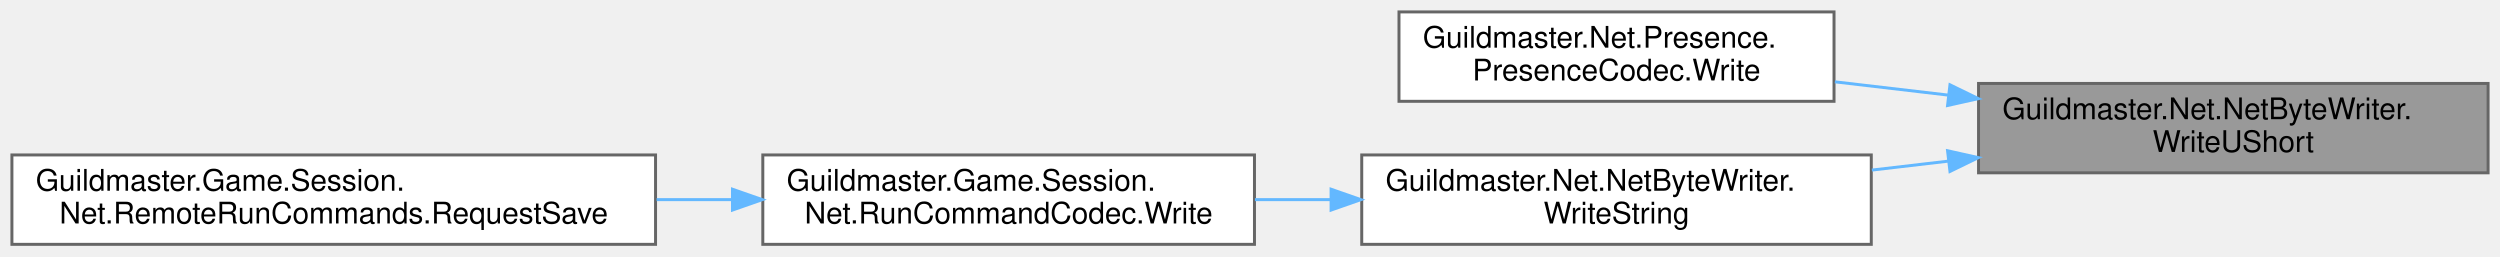
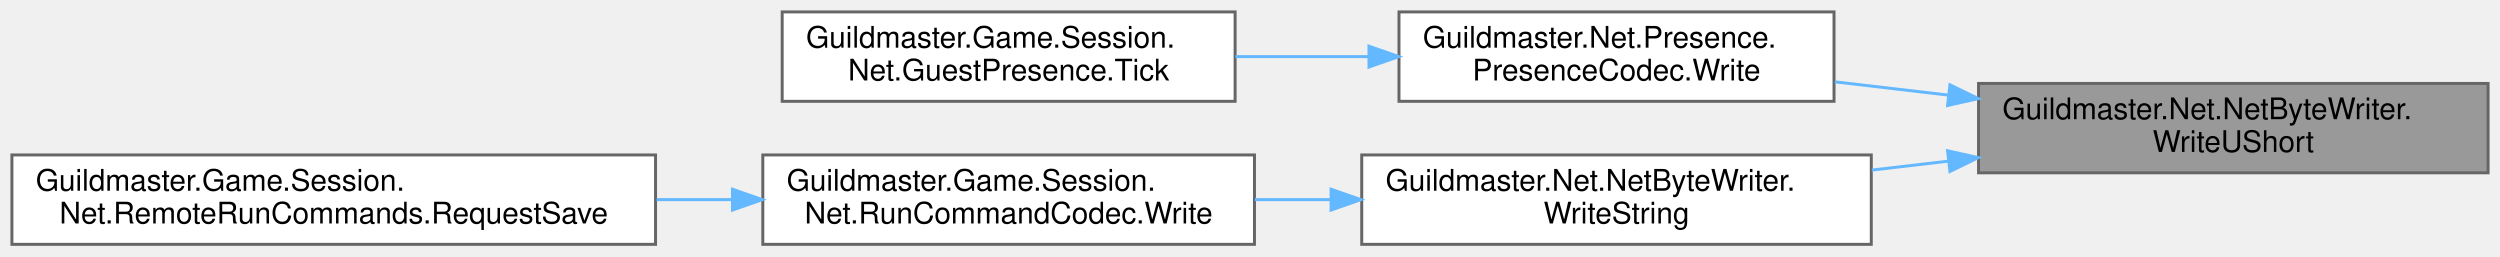
<svg xmlns="http://www.w3.org/2000/svg" xmlns:xlink="http://www.w3.org/1999/xlink" width="839pt" height="86pt" viewBox="0.00 0.00 839.00 86.00">
  <g id="graph0" class="graph" transform="scale(1 1) rotate(0) translate(4 82)">
    <g id="Node000001" class="node">
      <g id="a_Node000001">
        <a xlink:title=" ">
          <polygon fill="#999999" stroke="#666666" points="831,-54 660,-54 660,-24 831,-24 831,-54" />
          <text text-anchor="start" x="668" y="-42" font-family="Helvetica,sans-Serif" font-size="10.00">Guildmaster.Net.NetByteWriter.</text>
          <text text-anchor="middle" x="745.5" y="-31" font-family="Helvetica,sans-Serif" font-size="10.00">WriteUShort</text>
        </a>
      </g>
    </g>
    <g id="Node000002" class="node">
      <g id="a_Node000002">
        <a xlink:href="classGuildmaster_1_1Net_1_1Presence_1_1PresenceCodec.html#a04306e7ce91e932b8113a1dad8f06e7a" target="_top" xlink:title=" ">
          <polygon fill="white" stroke="#666666" points="611.5,-78 465.5,-78 465.5,-48 611.5,-48 611.5,-78" />
          <text text-anchor="start" x="473.5" y="-66" font-family="Helvetica,sans-Serif" font-size="10.00">Guildmaster.Net.Presence.</text>
          <text text-anchor="middle" x="538.5" y="-55" font-family="Helvetica,sans-Serif" font-size="10.00">PresenceCodec.Write</text>
        </a>
      </g>
    </g>
    <g id="edge1_Node000001_Node000002" class="edge">
      <g id="a_edge1_Node000001_Node000002">
        <a xlink:title=" ">
          <path fill="none" stroke="#63b8ff" d="M649.75,-50.09C636.99,-51.59 624.06,-53.1 611.78,-54.54" />
          <polygon fill="#63b8ff" stroke="#63b8ff" points="650.41,-53.54 659.94,-48.9 649.6,-46.59 650.41,-53.54" />
        </a>
      </g>
    </g>
-     <g id="Node000003" class="node">
-       <g id="a_Node000003">
+     <g id="Node000004" class="node">
+       <g id="a_Node000004">
        <a xlink:href="classGuildmaster_1_1Net_1_1NetByteWriter.html#a783d9e388e2924706fd0549a4eeeca73" target="_top" xlink:title="Строка как длина + UTF-8.">
          <polygon fill="white" stroke="#666666" points="624,-30 453,-30 453,0 624,0 624,-30" />
          <text text-anchor="start" x="461" y="-18" font-family="Helvetica,sans-Serif" font-size="10.00">Guildmaster.Net.NetByteWriter.</text>
          <text text-anchor="middle" x="538.5" y="-7" font-family="Helvetica,sans-Serif" font-size="10.00">WriteString</text>
        </a>
      </g>
    </g>
-     <g id="edge2_Node000001_Node000003" class="edge">
-       <g id="a_edge2_Node000001_Node000003">
+     <g id="edge3_Node000001_Node000004" class="edge">
+       <g id="a_edge3_Node000001_Node000004">
        <a xlink:title=" ">
          <path fill="none" stroke="#63b8ff" d="M649.91,-27.93C641.34,-26.92 632.69,-25.91 624.2,-24.92" />
          <polygon fill="#63b8ff" stroke="#63b8ff" points="649.6,-31.41 659.94,-29.1 650.41,-24.46 649.6,-31.41" />
        </a>
      </g>
    </g>
-     <g id="Node000004" class="node">
-       <g id="a_Node000004">
+     <g id="Node000003" class="node">
+       <g id="a_Node000003">
+         <a xlink:href="classGuildmaster_1_1Game_1_1Session_1_1Net_1_1GuestPresence.html#a74860d3eced4220a551ca57cd6c19fe7" target="_top" xlink:title=" ">
+           <polygon fill="white" stroke="#666666" points="410.5,-78 258.5,-78 258.5,-48 410.5,-48 410.5,-78" />
+           <text text-anchor="start" x="266.5" y="-66" font-family="Helvetica,sans-Serif" font-size="10.00">Guildmaster.Game.Session.</text>
+           <text text-anchor="middle" x="334.5" y="-55" font-family="Helvetica,sans-Serif" font-size="10.00">Net.GuestPresence.Tick</text>
+         </a>
+       </g>
+     </g>
+     <g id="edge2_Node000002_Node000003" class="edge">
+       <g id="a_edge2_Node000002_Node000003">
+         <a xlink:title=" ">
+           <path fill="none" stroke="#63b8ff" d="M455.3,-63C440.52,-63 425.18,-63 410.61,-63" />
+           <polygon fill="#63b8ff" stroke="#63b8ff" points="455.43,-66.5 465.43,-63 455.43,-59.5 455.43,-66.5" />
+         </a>
+       </g>
+     </g>
+     <g id="Node000005" class="node">
+       <g id="a_Node000005">
        <a xlink:href="classGuildmaster_1_1Game_1_1Session_1_1Net_1_1RunCommandCodec.html#acc3de083c3fc68d87c201d78d9a5a9e0" target="_top" xlink:title="Уложить команду в буфер. Возвращает готовый к отправке отрезок.">
          <polygon fill="white" stroke="#666666" points="417,-30 252,-30 252,0 417,0 417,-30" />
          <text text-anchor="start" x="260" y="-18" font-family="Helvetica,sans-Serif" font-size="10.00">Guildmaster.Game.Session.</text>
          <text text-anchor="middle" x="334.5" y="-7" font-family="Helvetica,sans-Serif" font-size="10.00">Net.RunCommandCodec.Write</text>
        </a>
      </g>
    </g>
-     <g id="edge3_Node000003_Node000004" class="edge">
-       <g id="a_edge3_Node000003_Node000004">
+     <g id="edge4_Node000004_Node000005" class="edge">
+       <g id="a_edge4_Node000004_Node000005">
        <a xlink:title=" ">
          <path fill="none" stroke="#63b8ff" d="M442.45,-15C434,-15 425.49,-15 417.16,-15" />
          <polygon fill="#63b8ff" stroke="#63b8ff" points="442.71,-18.5 452.71,-15 442.71,-11.5 442.71,-18.5" />
        </a>
      </g>
    </g>
-     <g id="Node000005" class="node">
-       <g id="a_Node000005">
+     <g id="Node000006" class="node">
+       <g id="a_Node000006">
        <a xlink:href="classGuildmaster_1_1Game_1_1Session_1_1Net_1_1RemoteRunCommands.html#ad0c3a3a856db765ea7b749267c4946bc" target="_top" xlink:title="Гостю сохранять нечего и некуда: забег не его, и пишет его хост в свою точку автосейва.">
          <polygon fill="white" stroke="#666666" points="216,-30 0,-30 0,0 216,0 216,-30" />
          <text text-anchor="start" x="8" y="-18" font-family="Helvetica,sans-Serif" font-size="10.00">Guildmaster.Game.Session.</text>
          <text text-anchor="middle" x="108" y="-7" font-family="Helvetica,sans-Serif" font-size="10.00">Net.RemoteRunCommands.RequestSave</text>
        </a>
      </g>
    </g>
-     <g id="edge4_Node000004_Node000005" class="edge">
-       <g id="a_edge4_Node000004_Node000005">
+     <g id="edge5_Node000005_Node000006" class="edge">
+       <g id="a_edge5_Node000005_Node000006">
        <a xlink:title=" ">
          <path fill="none" stroke="#63b8ff" d="M241.71,-15C233.35,-15 224.83,-15 216.35,-15" />
          <polygon fill="#63b8ff" stroke="#63b8ff" points="241.82,-18.5 251.82,-15 241.82,-11.5 241.82,-18.5" />
        </a>
      </g>
    </g>
  </g>
</svg>
